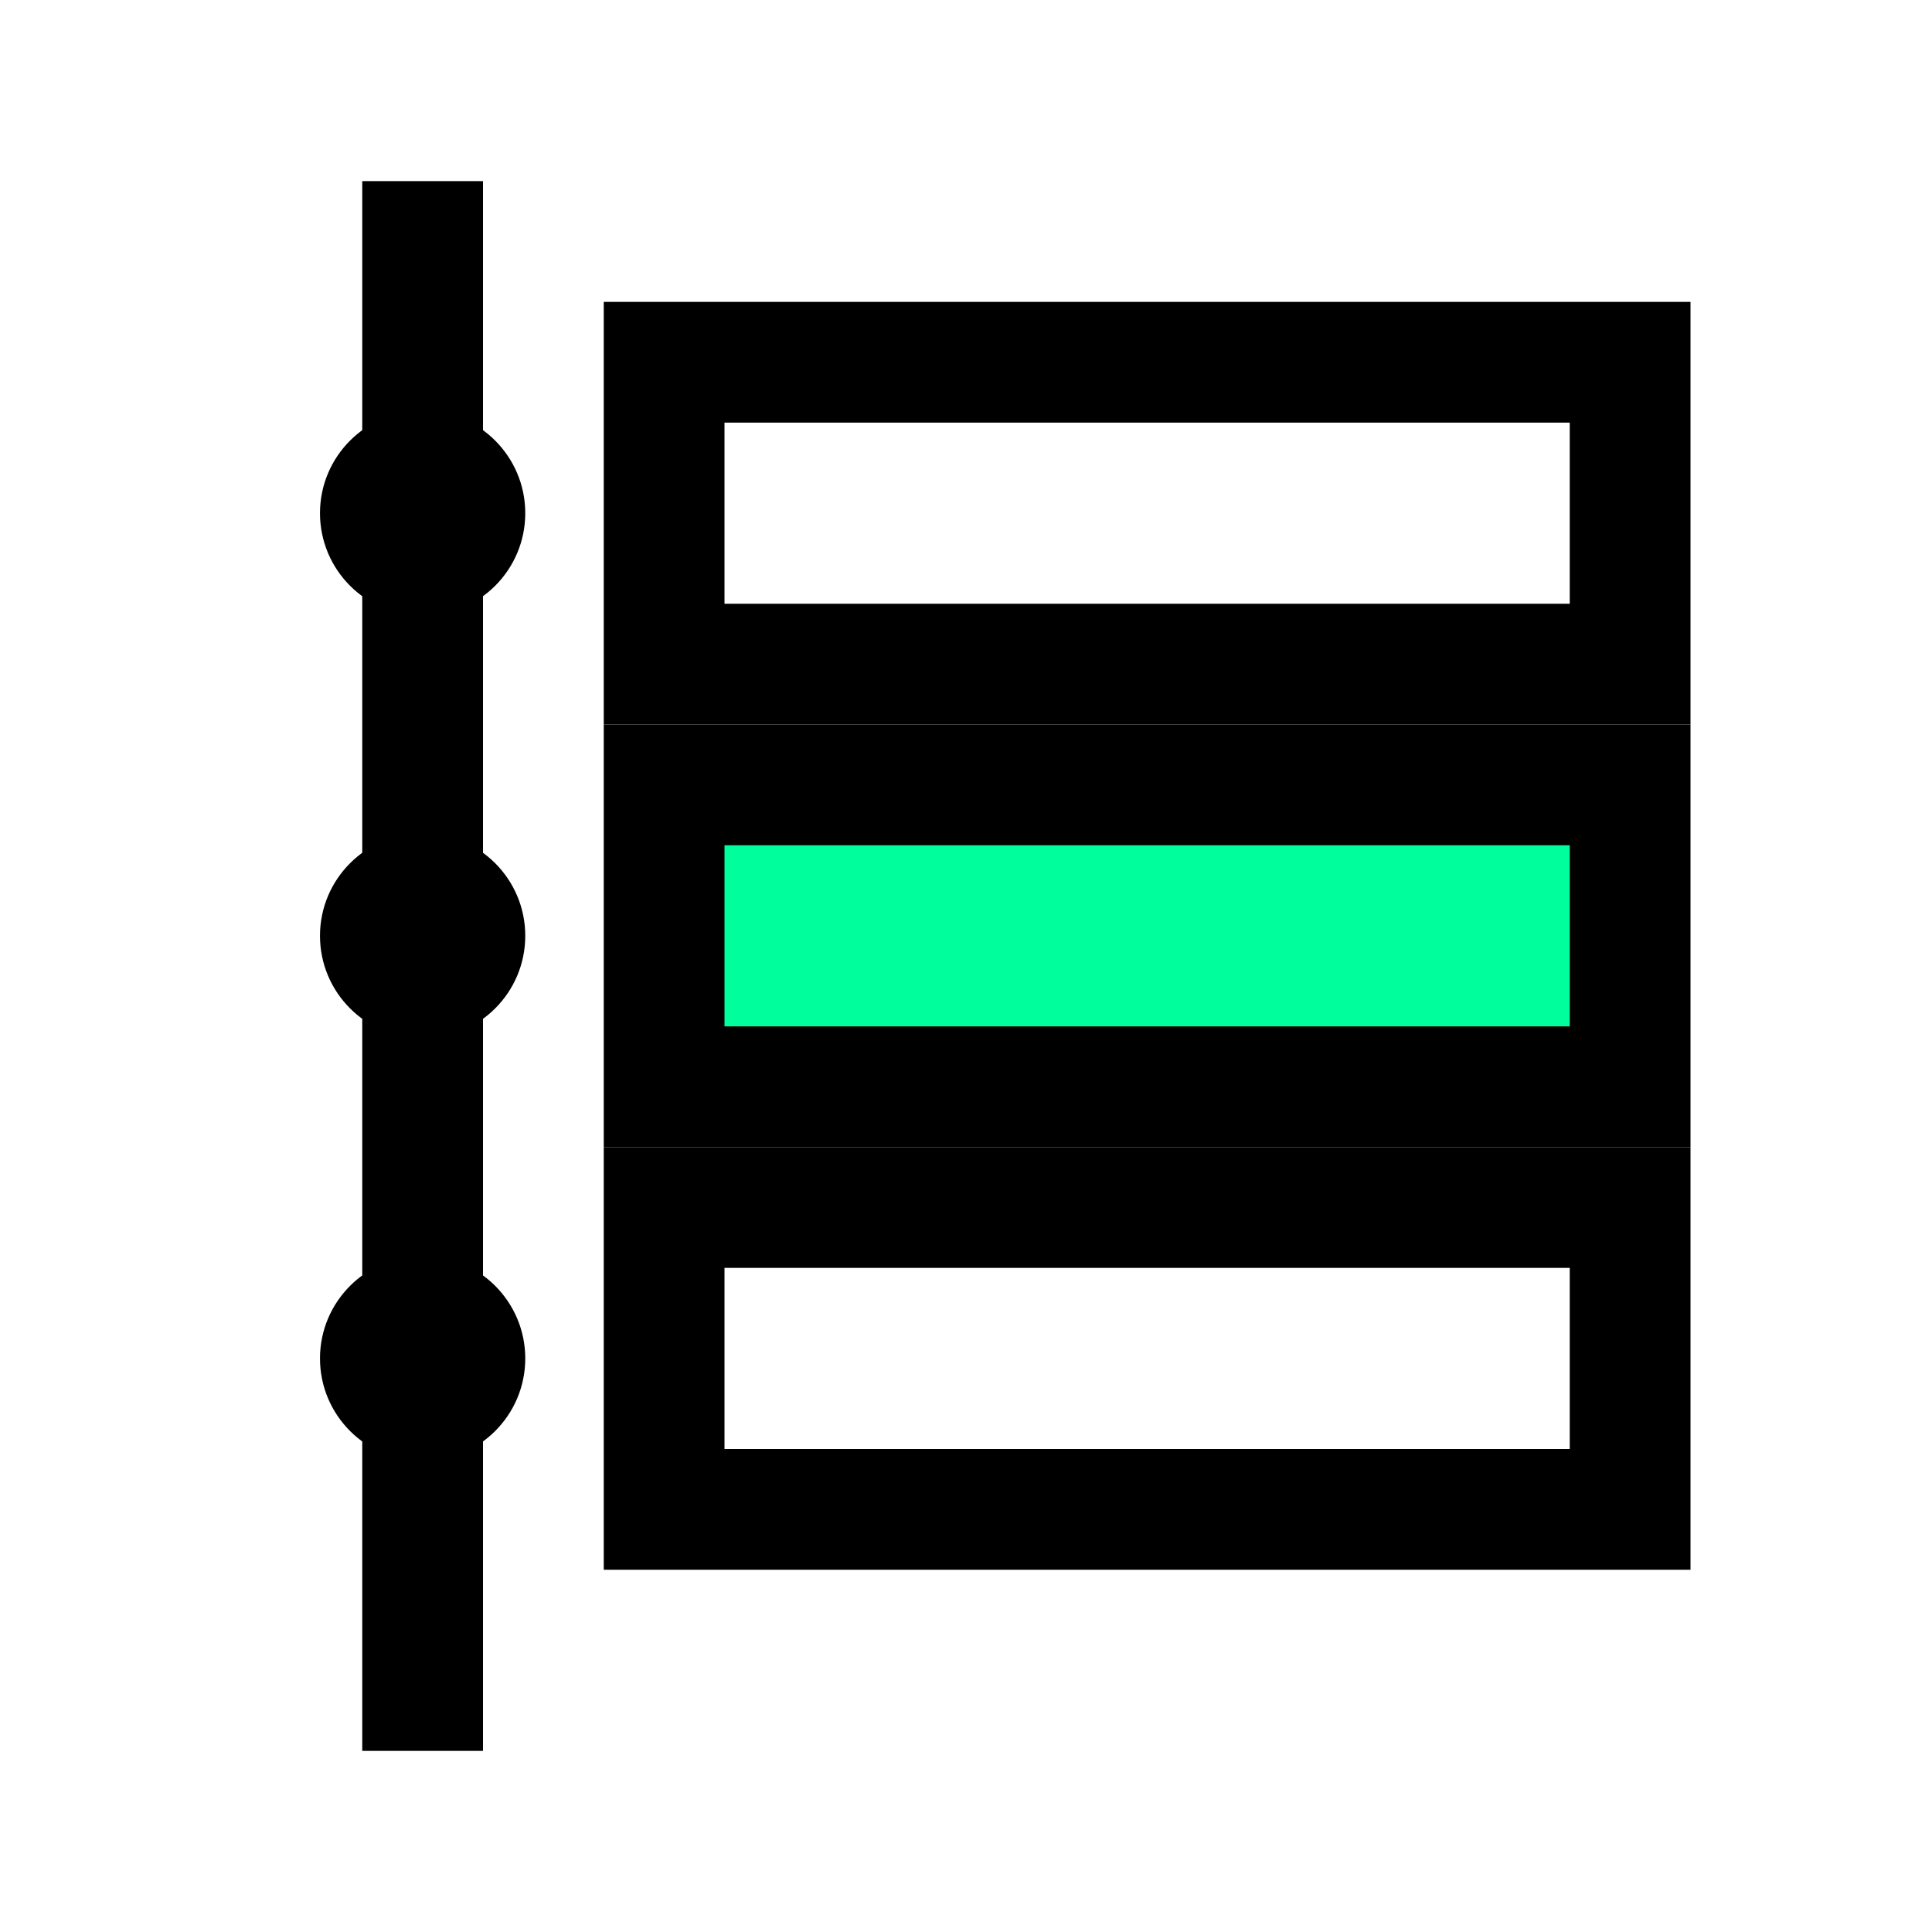
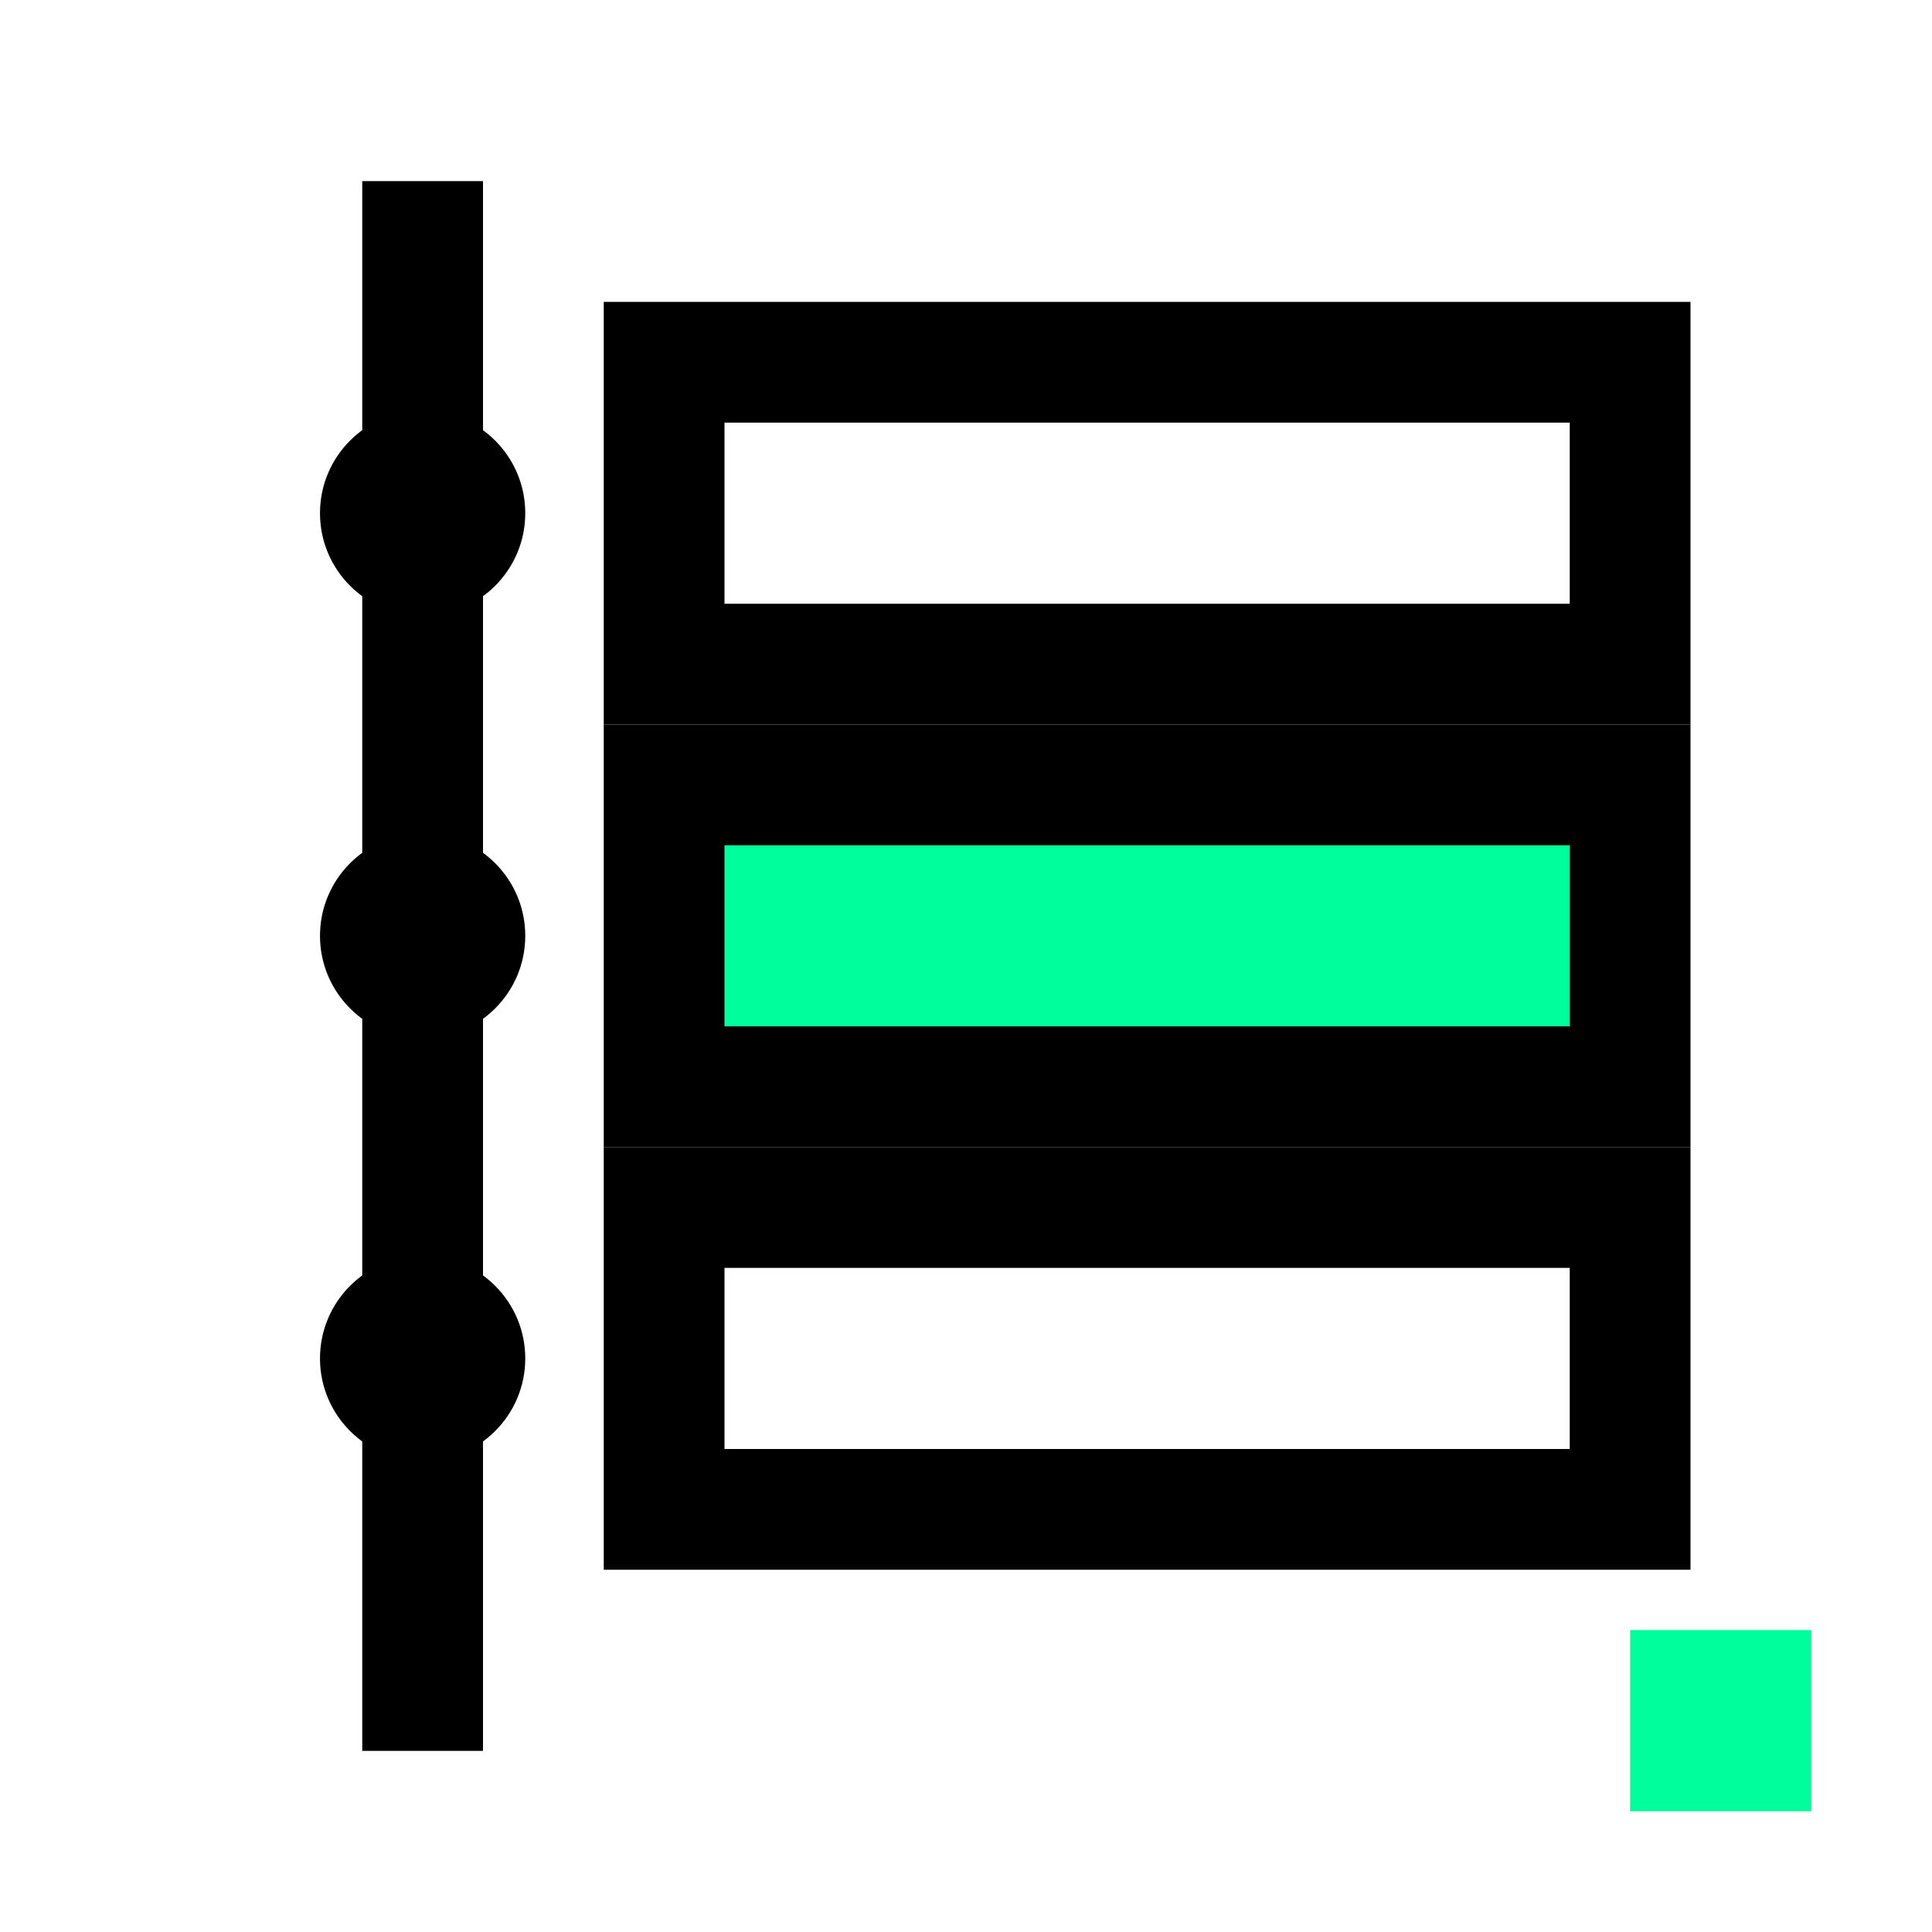
<svg xmlns="http://www.w3.org/2000/svg" viewBox="0 0 64 64" fill="none" stroke="currentColor" stroke-width="4.0" stroke-linecap="square" stroke-linejoin="miter" role="img" aria-label="Agenda">
  <path d="M14 8 L14 56" />
  <rect x="22" y="12" width="32" height="10" />
  <circle cx="14" cy="17" r="3.4" fill="currentColor" stroke="none" />
  <rect x="22" y="26" width="32" height="10" fill="#00FF9C" />
  <circle cx="14" cy="31" r="3.4" fill="currentColor" stroke="none" />
  <rect x="22" y="40" width="32" height="10" />
  <circle cx="14" cy="45" r="3.4" fill="currentColor" stroke="none" />
+   <rect x="54" y="54" width="6" height="6" fill="#00FF9C" stroke="none" />
</svg>
